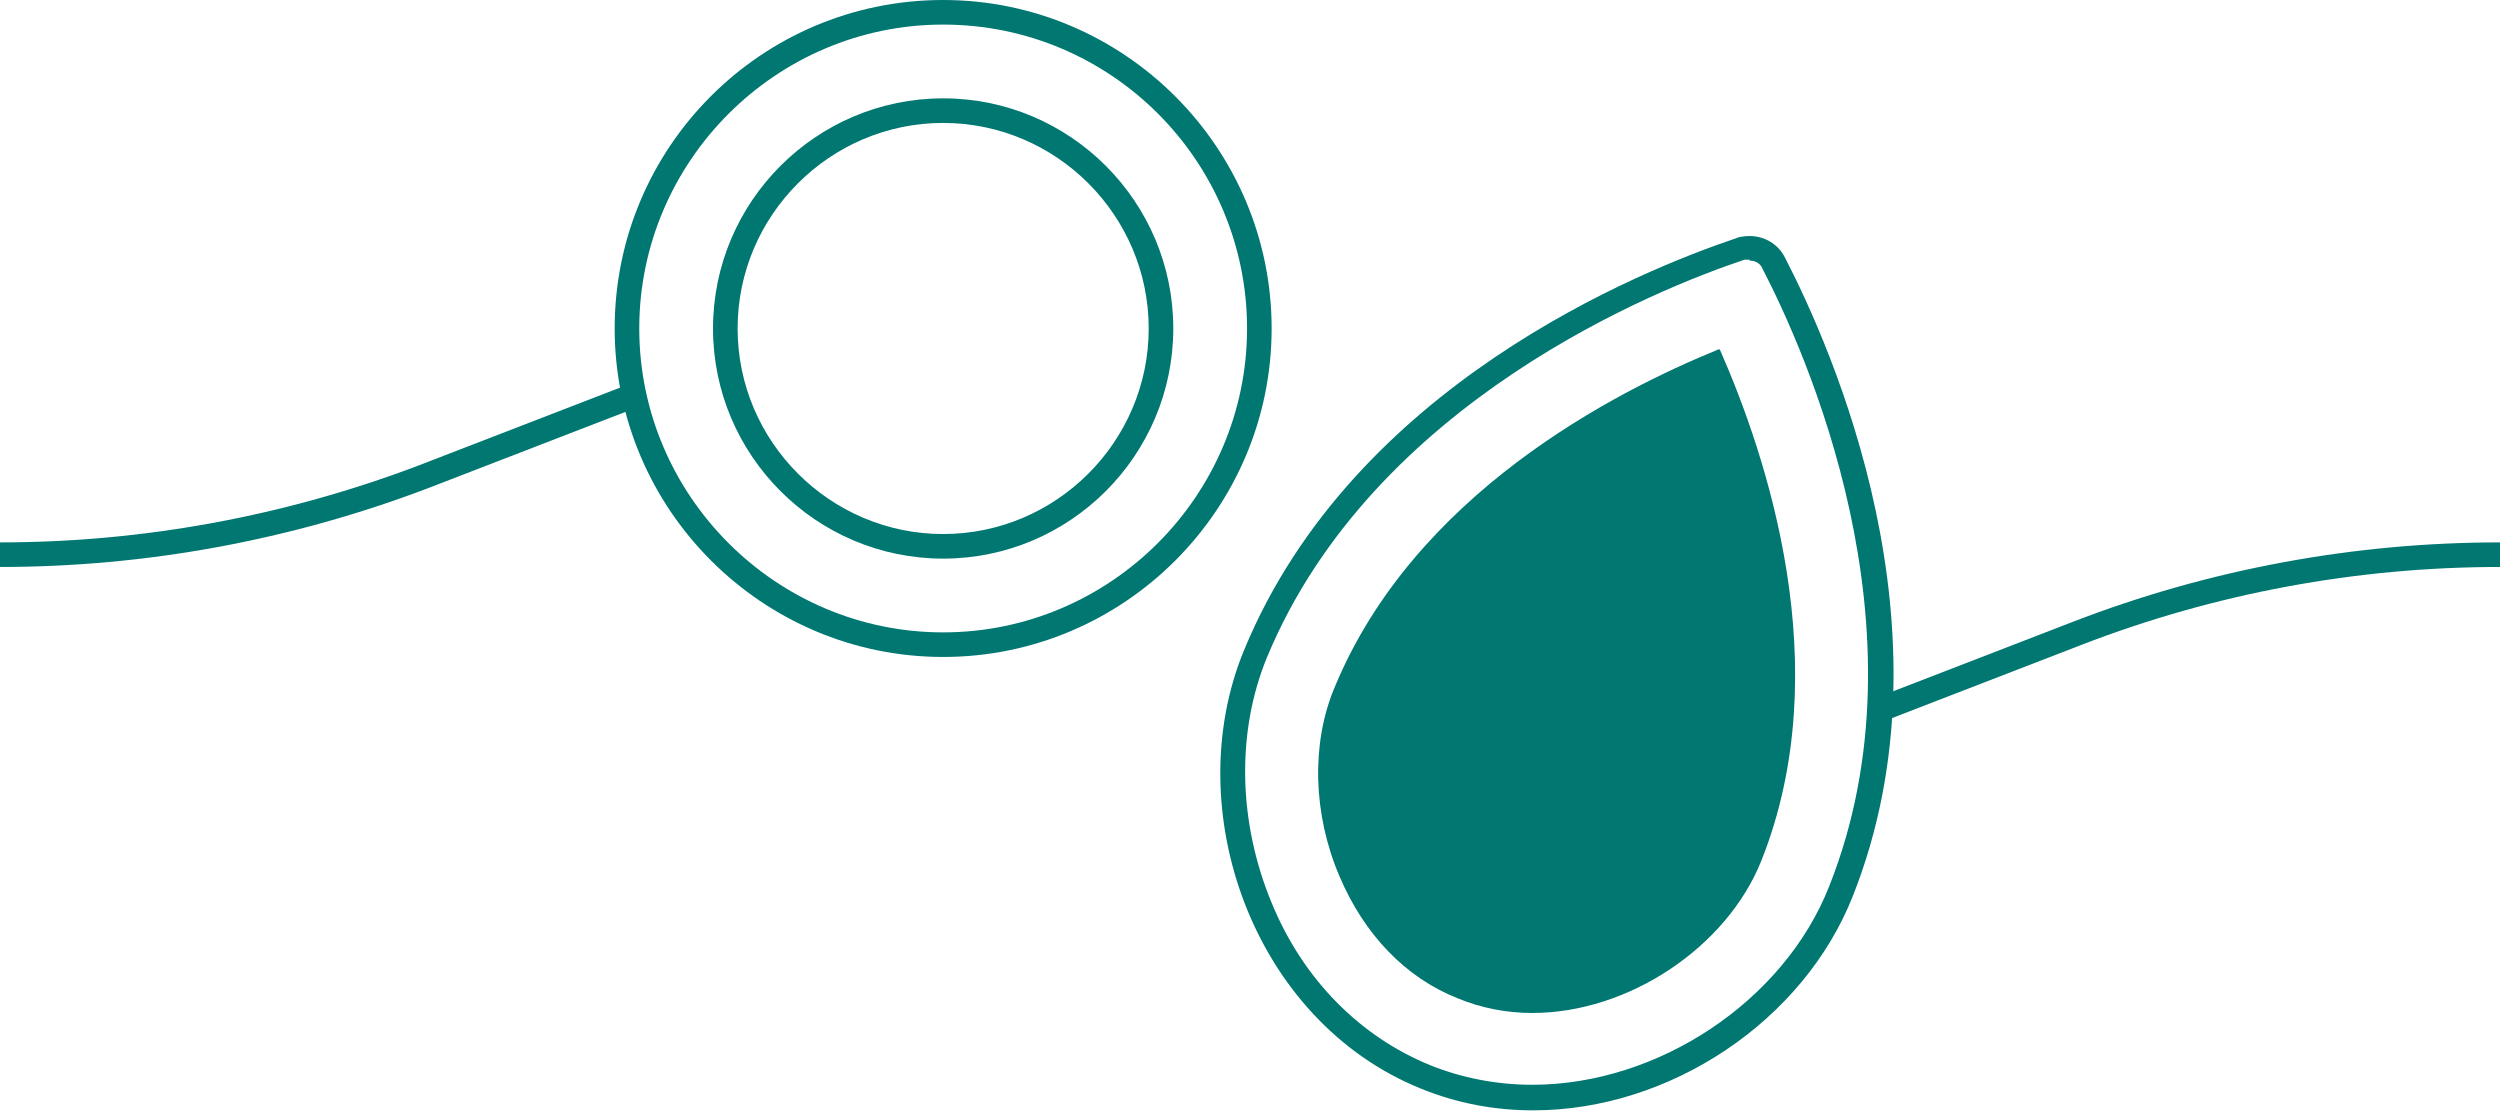
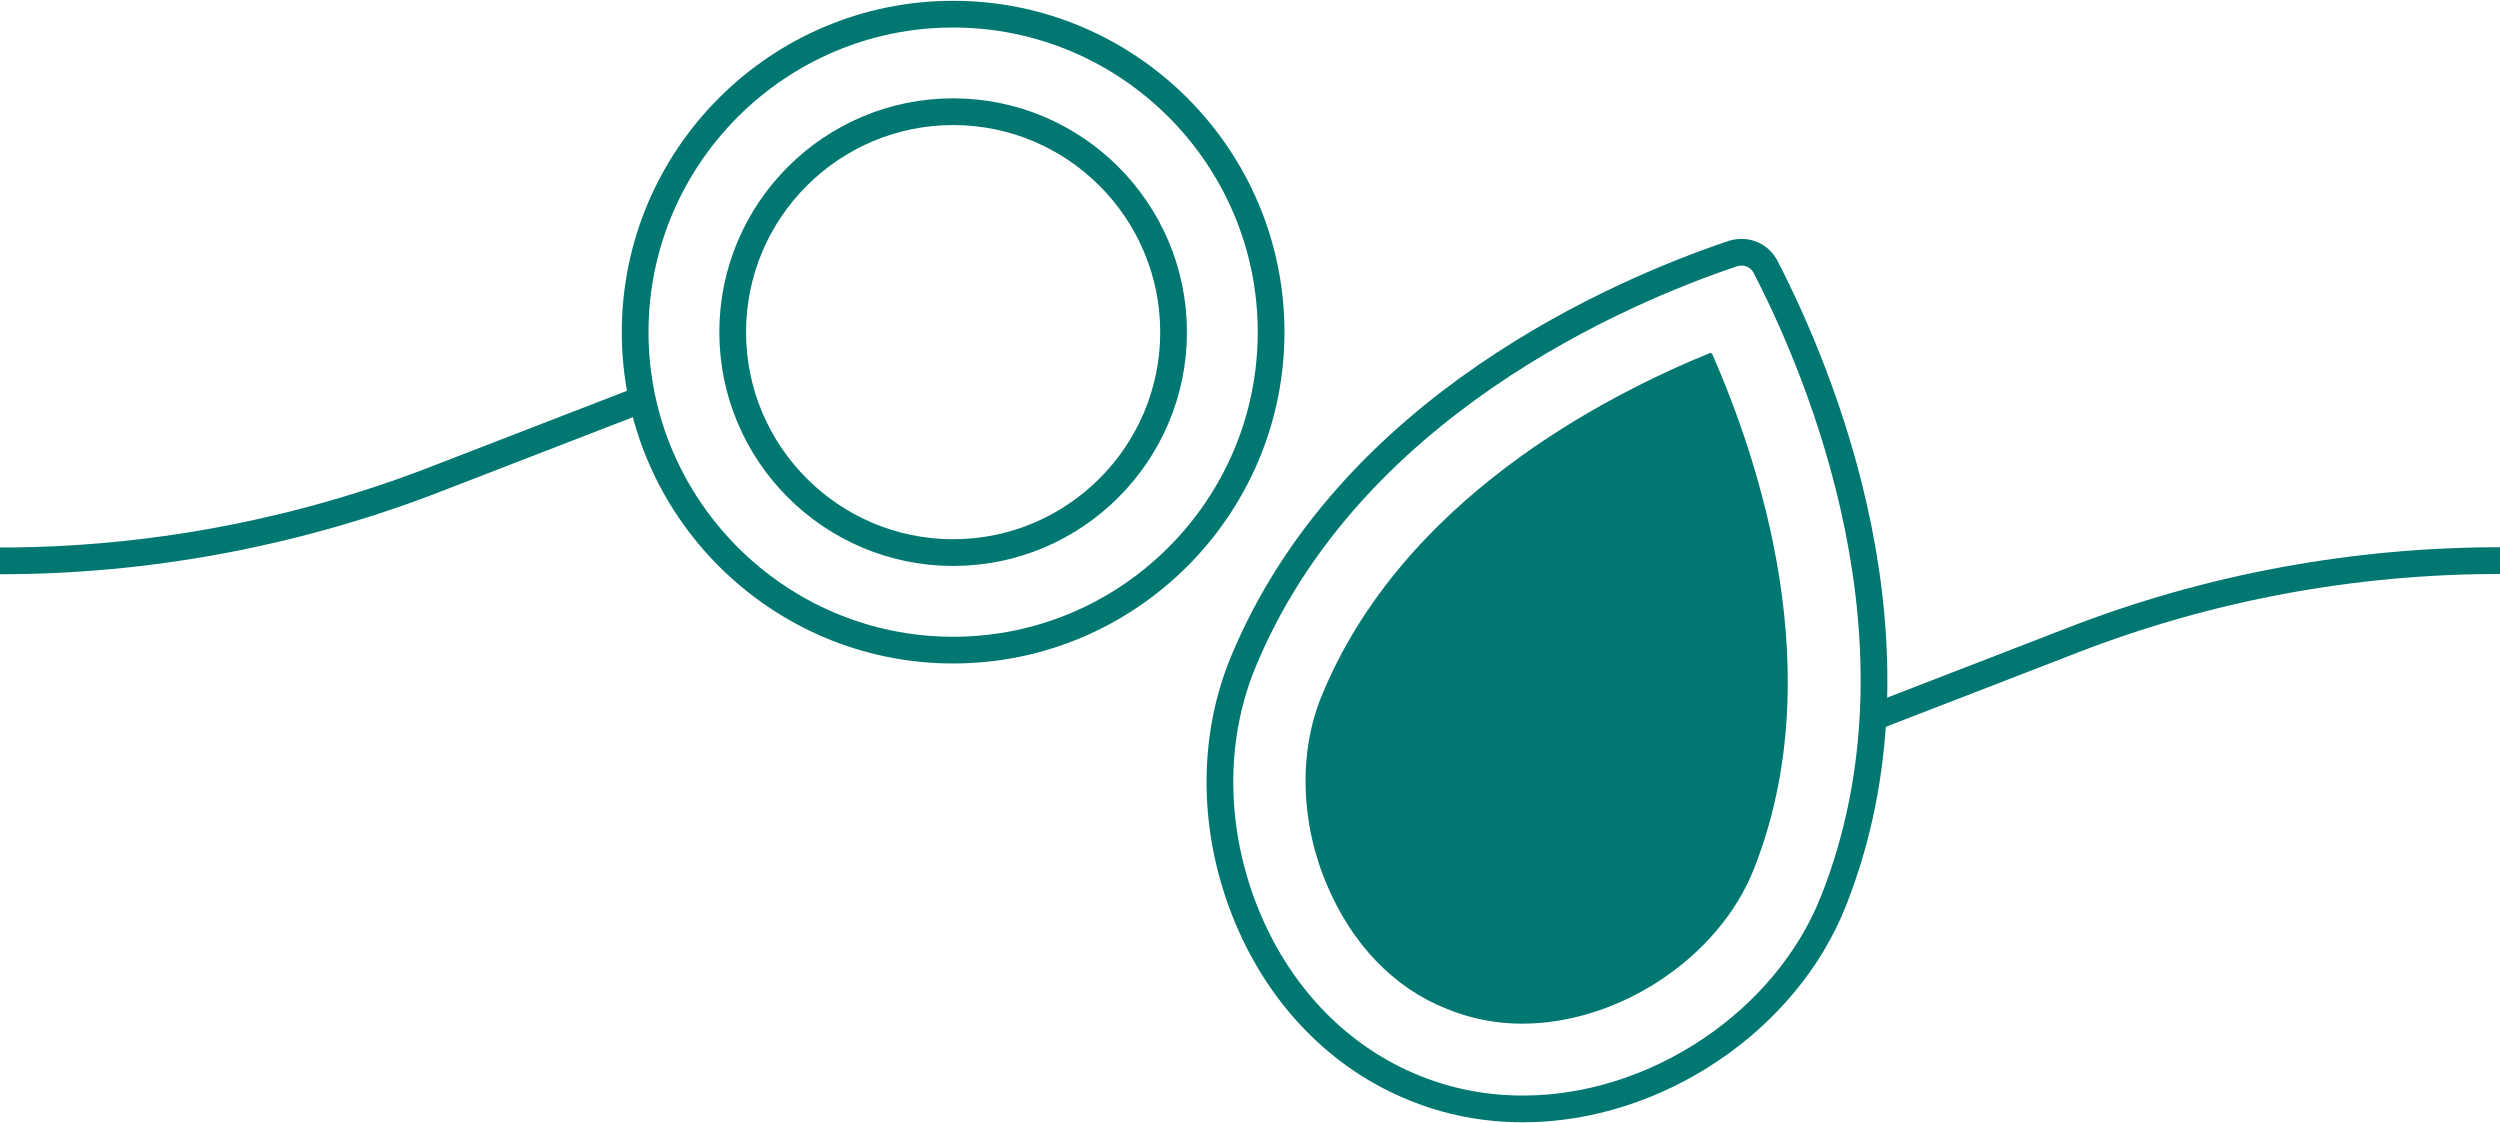
- <svg xmlns="http://www.w3.org/2000/svg" id="Layer_2" data-name="Layer 2" viewBox="0 0 25.42 11.29">
-   <defs>
-     <style>
-       .cls-1 {
-         fill: #007771;
-       }
- 
-       .cls-2 {
-         fill: none;
-         stroke: #007771;
-         stroke-miterlimit: 10;
-         stroke-width: .25px;
-       }
-     </style>
-   </defs>
-   <g id="Layer_1-2" data-name="Layer 1">
-     <path class="cls-2" d="M6.37,4.05l-2.07.8C2.93,5.37,1.47,5.64,0,5.64" />
-     <path class="cls-2" d="M25.42,5.64c-1.47,0-2.93.27-4.3.8l-2.07.8" />
-     <path class="cls-1" d="M9.59.25c1.71,0,3.09,1.39,3.09,3.09s-1.39,3.09-3.09,3.09-3.09-1.39-3.09-3.09S7.89.25,9.59.25h0ZM9.59,0c-1.85,0-3.34,1.5-3.34,3.34s1.5,3.34,3.34,3.34,3.34-1.5,3.34-3.34-1.5-3.34-3.34-3.34h0Z" />
-     <path class="cls-1" d="M9.59,1.25c1.15,0,2.09.94,2.09,2.09s-.94,2.09-2.09,2.09-2.09-.94-2.09-2.09.94-2.09,2.09-2.09h0ZM9.59,1c-1.29,0-2.34,1.05-2.34,2.34s1.05,2.34,2.34,2.34,2.34-1.05,2.34-2.34-1.05-2.34-2.34-2.34h0Z" />
-     <path class="cls-1" d="M17.79,2.65c.06,0,.11.03.13.08.42.81,1.72,3.66.68,6.28-.46,1.17-1.74,2.02-3.02,2.02-.36,0-.72-.07-1.04-.2-.71-.29-1.29-.87-1.61-1.65-.34-.82-.36-1.73-.05-2.49,1.08-2.61,3.99-3.76,4.86-4.05.02,0,.03,0,.05,0h0ZM17.79,2.4s-.09,0-.13.02c-.98.33-3.9,1.5-5.01,4.19-.67,1.62.09,3.77,1.8,4.46.37.15.75.22,1.14.22,1.39,0,2.75-.91,3.25-2.18,1.07-2.7-.22-5.58-.69-6.49-.07-.14-.21-.22-.36-.22h0Z" />
-     <g>
-       <path class="cls-1" d="M15.58,10.16c-.25,0-.49-.05-.72-.14-.49-.2-.9-.62-1.13-1.17-.25-.6-.27-1.28-.05-1.82.76-1.84,2.61-2.86,3.73-3.32.48,1.11,1.1,3.13.37,4.98-.33.84-1.28,1.47-2.21,1.47Z" />
-       <path class="cls-1" d="M17.35,3.87c.46,1.11,1.01,3.03.32,4.77-.31.79-1.21,1.39-2.09,1.39-.23,0-.46-.04-.67-.13-.46-.19-.84-.58-1.06-1.11-.24-.57-.26-1.21-.05-1.72.72-1.73,2.44-2.73,3.55-3.21h0ZM17.48,3.55c-1.08.44-3.1,1.48-3.91,3.44-.24.57-.22,1.29.05,1.92.25.59.67,1.03,1.2,1.24.24.1.5.15.76.15h0c.98,0,1.98-.67,2.33-1.55.78-1.96.05-4.12-.42-5.19h0Z" />
-     </g>
-   </g>
+ <svg xmlns="http://www.w3.org/2000/svg" id="ornament" version="1.1" viewBox="0 0 93.56 42">
+   <path id="swoop-left" d="M23.7,15.07l-7.7,2.98c-5.1,1.93-10.53,2.94-16,2.94" fill="none" stroke="#007771" stroke-miterlimit="10" />
+   <path id="swoop-right" d="M93.56,20.98c-5.47,0-10.9,1-16,2.98l-7.7,2.98" fill="none" stroke="#007771" stroke-miterlimit="10" />
+   <path id="diamond-edge" d="M35.67,24.33c-6.56,0-11.9-5.34-11.9-11.9S29.11.53,35.67.53s11.9,5.34,11.9,11.9-5.34,11.9-11.9,11.9Z" fill="none" stroke="#007771" stroke-miterlimit="10" />
+   <path id="diamond-center" d="M35.67,4.18c-4.55,0-8.25,3.7-8.25,8.25s3.7,8.25,8.25,8.25,8.25-3.7,8.25-8.25-3.7-8.25-8.25-8.25h0Z" fill="none" stroke="#007771" stroke-miterlimit="10" />
+   <path id="sapphire-edge" d="M56.99,41.5c-1.41,0-2.77-.26-4.05-.78-2.78-1.12-5-3.38-6.25-6.37-1.32-3.15-1.38-6.63-.17-9.56,3.95-9.57,14.14-13.89,18.33-15.3.09-.03.23-.05.33-.05.38,0,.72.21.89.54,2.04,3.94,6.35,14.13,2.55,23.73-1.78,4.52-6.67,7.79-11.62,7.79Z" fill="none" stroke="#007771" stroke-miterlimit="10" />
+   <path id="sapphire-center" d="M64.06,13.24l-.04-.04c-4.02,1.64-11.53,5.51-14.54,12.8-.89,2.12-.82,4.8.19,7.14.93,2.19,2.49,3.83,4.46,4.61.89.37,1.86.56,2.83.56,3.65,0,7.37-2.49,8.67-5.77,2.9-7.29.19-15.33-1.56-19.31Z" fill="#007771" />
</svg>
